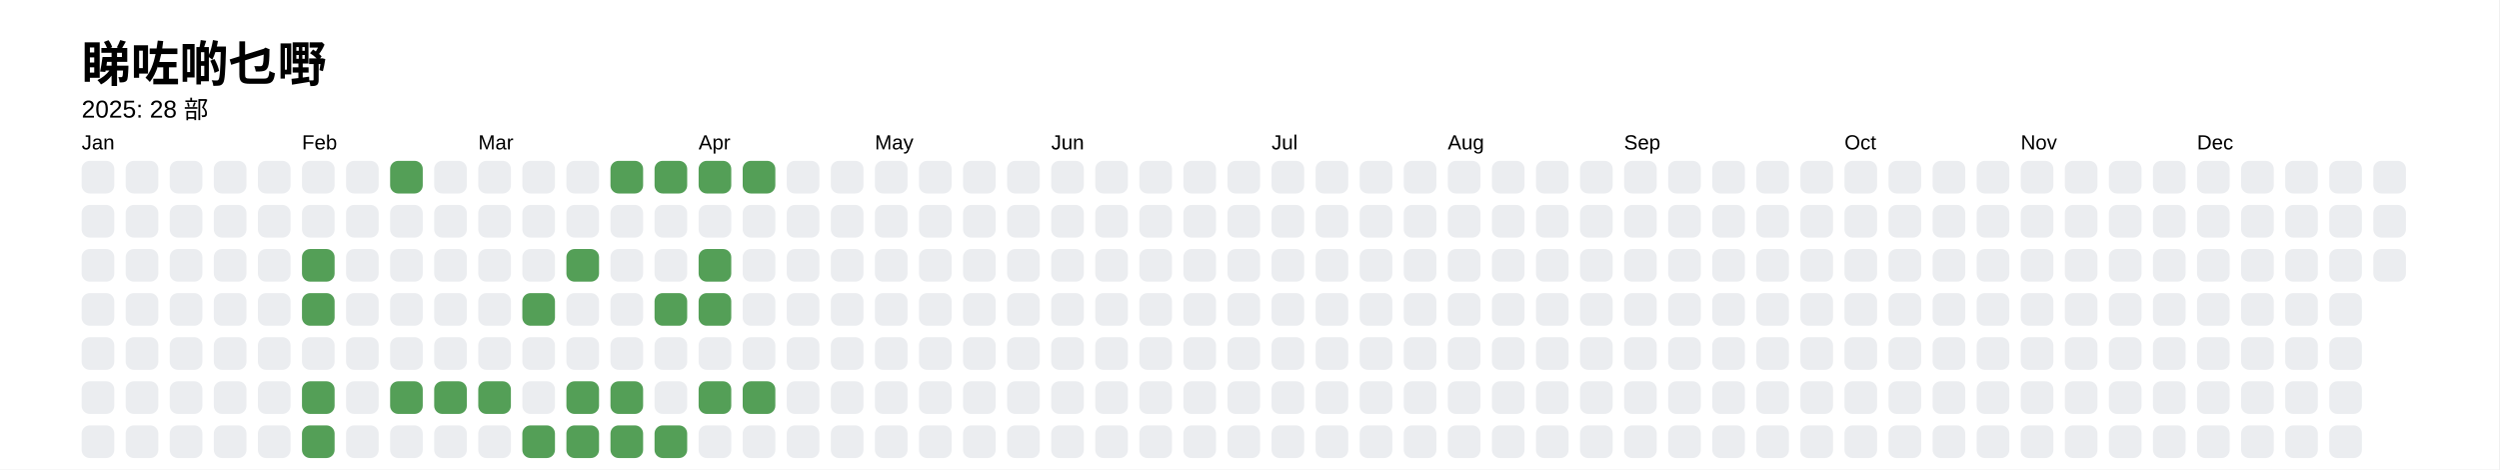
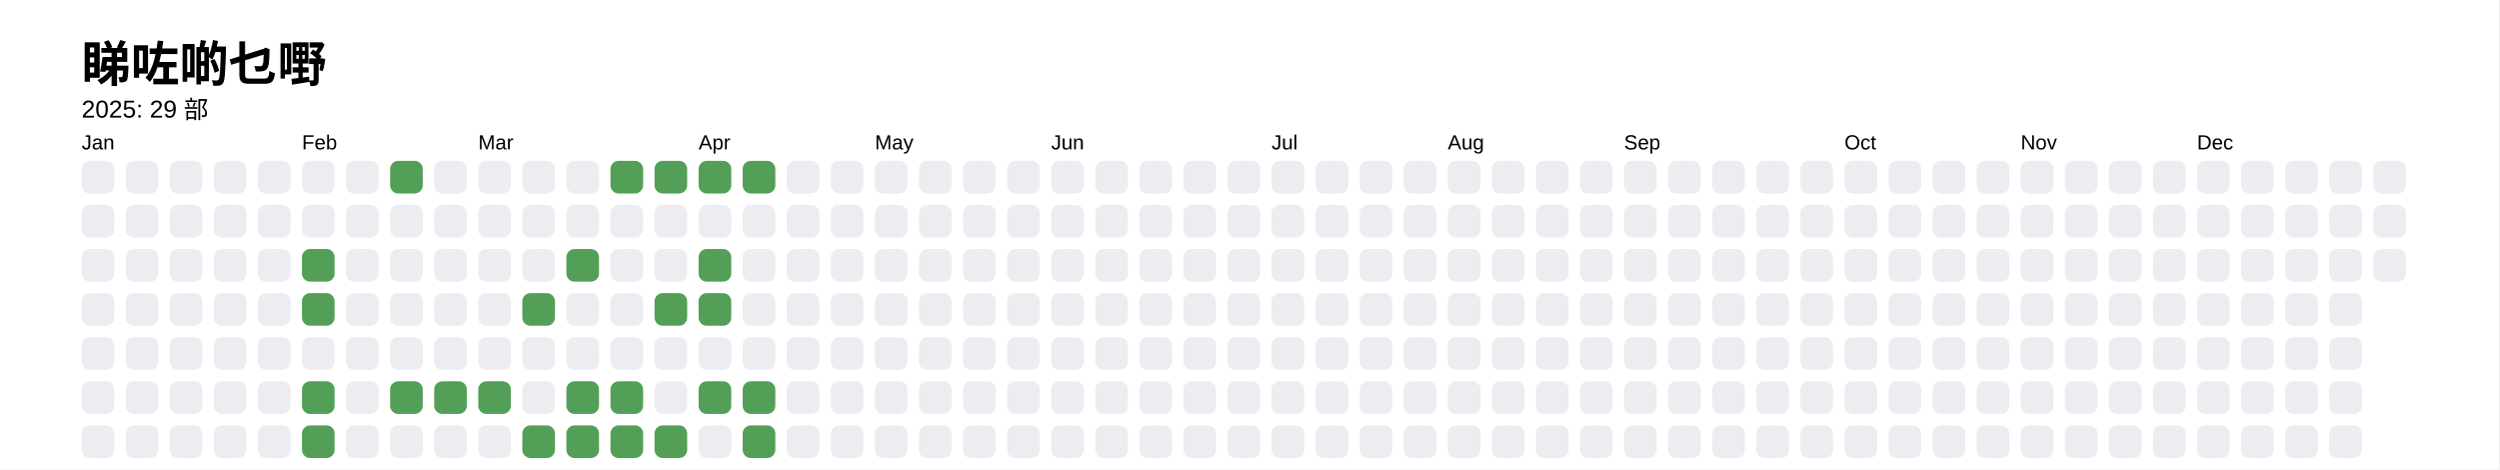
<svg xmlns="http://www.w3.org/2000/svg" baseProfile="full" height="57.5mm" version="1.1" viewBox="0,0,306.2,57.5" width="306.2mm">
  <defs />
  <rect fill="#FFFFFF" height="57.5" width="306.2" x="0" y="0" />
  <text fill="#000000" style="font-size:6px; font-family:Arial; font-weight:bold;" x="10" y="10">睇咗啲乜嘢</text>
-   <text fill="#000000" style="font-size:3px; font-family:Arial;" x="10" y="14.4">2025: 28 部</text>
+   <text fill="#000000" style="font-size:3px; font-family:Arial;" x="10" y="14.4">2025: 29 部</text>
  <text fill="#000000" style="font-size:2.5px; font-family:Arial" x="10" y="18.3">Jan</text>
  <rect fill="#EBEDF0" height="4" rx="1" ry="1" width="4" x="10" y="19.7" />
  <rect fill="#EBEDF0" height="4" rx="1" ry="1" width="4" x="10" y="25.1" />
  <rect fill="#EBEDF0" height="4" rx="1" ry="1" width="4" x="10" y="30.5" />
  <rect fill="#EBEDF0" height="4" rx="1" ry="1" width="4" x="10" y="35.9" />
  <rect fill="#EBEDF0" height="4" rx="1" ry="1" width="4" x="10" y="41.3" />
  <rect fill="#EBEDF0" height="4" rx="1" ry="1" width="4" x="10" y="46.7" />
  <rect fill="#EBEDF0" height="4" rx="1" ry="1" width="4" x="10" y="52.1" />
  <rect fill="#EBEDF0" height="4" rx="1" ry="1" width="4" x="15.4" y="19.7" />
  <rect fill="#EBEDF0" height="4" rx="1" ry="1" width="4" x="15.4" y="25.1" />
  <rect fill="#EBEDF0" height="4" rx="1" ry="1" width="4" x="15.4" y="30.5" />
  <rect fill="#EBEDF0" height="4" rx="1" ry="1" width="4" x="15.4" y="35.9" />
  <rect fill="#EBEDF0" height="4" rx="1" ry="1" width="4" x="15.4" y="41.3" />
  <rect fill="#EBEDF0" height="4" rx="1" ry="1" width="4" x="15.4" y="46.7" />
  <rect fill="#EBEDF0" height="4" rx="1" ry="1" width="4" x="15.4" y="52.1" />
  <rect fill="#EBEDF0" height="4" rx="1" ry="1" width="4" x="20.8" y="19.7" />
  <rect fill="#EBEDF0" height="4" rx="1" ry="1" width="4" x="20.8" y="25.1" />
  <rect fill="#EBEDF0" height="4" rx="1" ry="1" width="4" x="20.8" y="30.5" />
  <rect fill="#EBEDF0" height="4" rx="1" ry="1" width="4" x="20.8" y="35.9" />
  <rect fill="#EBEDF0" height="4" rx="1" ry="1" width="4" x="20.8" y="41.3" />
  <rect fill="#EBEDF0" height="4" rx="1" ry="1" width="4" x="20.8" y="46.7" />
  <rect fill="#EBEDF0" height="4" rx="1" ry="1" width="4" x="20.8" y="52.1" />
  <rect fill="#EBEDF0" height="4" rx="1" ry="1" width="4" x="26.2" y="19.7" />
  <rect fill="#EBEDF0" height="4" rx="1" ry="1" width="4" x="26.2" y="25.1" />
  <rect fill="#EBEDF0" height="4" rx="1" ry="1" width="4" x="26.2" y="30.5" />
  <rect fill="#EBEDF0" height="4" rx="1" ry="1" width="4" x="26.2" y="35.9" />
  <rect fill="#EBEDF0" height="4" rx="1" ry="1" width="4" x="26.2" y="41.3" />
  <rect fill="#EBEDF0" height="4" rx="1" ry="1" width="4" x="26.2" y="46.7" />
  <rect fill="#EBEDF0" height="4" rx="1" ry="1" width="4" x="26.2" y="52.1" />
  <rect fill="#EBEDF0" height="4" rx="1" ry="1" width="4" x="31.6" y="19.7" />
  <rect fill="#EBEDF0" height="4" rx="1" ry="1" width="4" x="31.6" y="25.1" />
  <rect fill="#EBEDF0" height="4" rx="1" ry="1" width="4" x="31.6" y="30.5" />
  <rect fill="#EBEDF0" height="4" rx="1" ry="1" width="4" x="31.6" y="35.9" />
  <rect fill="#EBEDF0" height="4" rx="1" ry="1" width="4" x="31.6" y="41.3" />
  <rect fill="#EBEDF0" height="4" rx="1" ry="1" width="4" x="31.6" y="46.7" />
  <rect fill="#EBEDF0" height="4" rx="1" ry="1" width="4" x="31.6" y="52.1" />
  <text fill="#000000" style="font-size:2.5px; font-family:Arial" x="37.0" y="18.3">Feb</text>
  <rect fill="#EBEDF0" height="4" rx="1" ry="1" width="4" x="37.0" y="19.7" />
  <rect fill="#EBEDF0" height="4" rx="1" ry="1" width="4" x="37.0" y="25.1" />
  <rect fill="#549F57" height="4" rx="1" ry="1" width="4" x="37.0" y="30.5" />
  <rect fill="#549F57" height="4" rx="1" ry="1" width="4" x="37.0" y="35.9" />
  <rect fill="#EBEDF0" height="4" rx="1" ry="1" width="4" x="37.0" y="41.3" />
  <rect fill="#549F57" height="4" rx="1" ry="1" width="4" x="37.0" y="46.7" />
  <rect fill="#549F57" height="4" rx="1" ry="1" width="4" x="37.0" y="52.1" />
  <rect fill="#EBEDF0" height="4" rx="1" ry="1" width="4" x="42.4" y="19.7" />
  <rect fill="#EBEDF0" height="4" rx="1" ry="1" width="4" x="42.4" y="25.1" />
  <rect fill="#EBEDF0" height="4" rx="1" ry="1" width="4" x="42.4" y="30.5" />
  <rect fill="#EBEDF0" height="4" rx="1" ry="1" width="4" x="42.4" y="35.9" />
  <rect fill="#EBEDF0" height="4" rx="1" ry="1" width="4" x="42.4" y="41.3" />
  <rect fill="#EBEDF0" height="4" rx="1" ry="1" width="4" x="42.4" y="46.7" />
  <rect fill="#EBEDF0" height="4" rx="1" ry="1" width="4" x="42.4" y="52.1" />
  <rect fill="#549F57" height="4" rx="1" ry="1" width="4" x="47.8" y="19.7" />
  <rect fill="#EBEDF0" height="4" rx="1" ry="1" width="4" x="47.8" y="25.1" />
  <rect fill="#EBEDF0" height="4" rx="1" ry="1" width="4" x="47.8" y="30.5" />
  <rect fill="#EBEDF0" height="4" rx="1" ry="1" width="4" x="47.8" y="35.9" />
  <rect fill="#EBEDF0" height="4" rx="1" ry="1" width="4" x="47.8" y="41.3" />
  <rect fill="#549F57" height="4" rx="1" ry="1" width="4" x="47.8" y="46.7" />
  <rect fill="#EBEDF0" height="4" rx="1" ry="1" width="4" x="47.8" y="52.1" />
  <rect fill="#EBEDF0" height="4" rx="1" ry="1" width="4" x="53.2" y="19.7" />
  <rect fill="#EBEDF0" height="4" rx="1" ry="1" width="4" x="53.2" y="25.1" />
  <rect fill="#EBEDF0" height="4" rx="1" ry="1" width="4" x="53.2" y="30.5" />
  <rect fill="#EBEDF0" height="4" rx="1" ry="1" width="4" x="53.2" y="35.9" />
  <rect fill="#EBEDF0" height="4" rx="1" ry="1" width="4" x="53.2" y="41.3" />
  <rect fill="#549F57" height="4" rx="1" ry="1" width="4" x="53.2" y="46.7" />
  <rect fill="#EBEDF0" height="4" rx="1" ry="1" width="4" x="53.2" y="52.1" />
  <text fill="#000000" style="font-size:2.5px; font-family:Arial" x="58.6" y="18.3">Mar</text>
  <rect fill="#EBEDF0" height="4" rx="1" ry="1" width="4" x="58.6" y="19.7" />
  <rect fill="#EBEDF0" height="4" rx="1" ry="1" width="4" x="58.6" y="25.1" />
  <rect fill="#EBEDF0" height="4" rx="1" ry="1" width="4" x="58.6" y="30.5" />
  <rect fill="#EBEDF0" height="4" rx="1" ry="1" width="4" x="58.6" y="35.9" />
  <rect fill="#EBEDF0" height="4" rx="1" ry="1" width="4" x="58.6" y="41.3" />
  <rect fill="#549F57" height="4" rx="1" ry="1" width="4" x="58.6" y="46.7" />
  <rect fill="#EBEDF0" height="4" rx="1" ry="1" width="4" x="58.6" y="52.1" />
  <rect fill="#EBEDF0" height="4" rx="1" ry="1" width="4" x="64" y="19.7" />
  <rect fill="#EBEDF0" height="4" rx="1" ry="1" width="4" x="64" y="25.1" />
  <rect fill="#EBEDF0" height="4" rx="1" ry="1" width="4" x="64" y="30.5" />
  <rect fill="#549F57" height="4" rx="1" ry="1" width="4" x="64" y="35.9" />
  <rect fill="#EBEDF0" height="4" rx="1" ry="1" width="4" x="64" y="41.3" />
  <rect fill="#EBEDF0" height="4" rx="1" ry="1" width="4" x="64" y="46.7" />
  <rect fill="#549F57" height="4" rx="1" ry="1" width="4" x="64" y="52.1" />
  <rect fill="#EBEDF0" height="4" rx="1" ry="1" width="4" x="69.4" y="19.7" />
  <rect fill="#EBEDF0" height="4" rx="1" ry="1" width="4" x="69.4" y="25.1" />
  <rect fill="#549F57" height="4" rx="1" ry="1" width="4" x="69.4" y="30.5" />
  <rect fill="#EBEDF0" height="4" rx="1" ry="1" width="4" x="69.4" y="35.9" />
  <rect fill="#EBEDF0" height="4" rx="1" ry="1" width="4" x="69.4" y="41.3" />
  <rect fill="#549F57" height="4" rx="1" ry="1" width="4" x="69.4" y="46.7" />
  <rect fill="#549F57" height="4" rx="1" ry="1" width="4" x="69.4" y="52.1" />
  <rect fill="#549F57" height="4" rx="1" ry="1" width="4" x="74.8" y="19.7" />
  <rect fill="#EBEDF0" height="4" rx="1" ry="1" width="4" x="74.8" y="25.1" />
  <rect fill="#EBEDF0" height="4" rx="1" ry="1" width="4" x="74.8" y="30.5" />
  <rect fill="#EBEDF0" height="4" rx="1" ry="1" width="4" x="74.8" y="35.9" />
  <rect fill="#EBEDF0" height="4" rx="1" ry="1" width="4" x="74.8" y="41.3" />
  <rect fill="#549F57" height="4" rx="1" ry="1" width="4" x="74.8" y="46.7" />
  <rect fill="#549F57" height="4" rx="1" ry="1" width="4" x="74.8" y="52.1" />
  <rect fill="#549F57" height="4" rx="1" ry="1" width="4" x="80.2" y="19.7" />
  <rect fill="#EBEDF0" height="4" rx="1" ry="1" width="4" x="80.2" y="25.1" />
  <rect fill="#EBEDF0" height="4" rx="1" ry="1" width="4" x="80.2" y="30.5" />
  <rect fill="#549F57" height="4" rx="1" ry="1" width="4" x="80.2" y="35.9" />
  <rect fill="#EBEDF0" height="4" rx="1" ry="1" width="4" x="80.2" y="41.3" />
  <rect fill="#EBEDF0" height="4" rx="1" ry="1" width="4" x="80.2" y="46.7" />
  <rect fill="#549F57" height="4" rx="1" ry="1" width="4" x="80.2" y="52.1" />
  <text fill="#000000" style="font-size:2.5px; font-family:Arial" x="85.6" y="18.3">Apr</text>
  <rect fill="#549F57" height="4" rx="1" ry="1" width="4" x="85.6" y="19.7" />
  <rect fill="#EBEDF0" height="4" rx="1" ry="1" width="4" x="85.6" y="25.1" />
  <rect fill="#549F57" height="4" rx="1" ry="1" width="4" x="85.6" y="30.5" />
  <rect fill="#549F57" height="4" rx="1" ry="1" width="4" x="85.6" y="35.9" />
  <rect fill="#EBEDF0" height="4" rx="1" ry="1" width="4" x="85.6" y="41.3" />
  <rect fill="#549F57" height="4" rx="1" ry="1" width="4" x="85.6" y="46.7" />
  <rect fill="#EBEDF0" height="4" rx="1" ry="1" width="4" x="85.6" y="52.1" />
  <rect fill="#549F57" height="4" rx="1" ry="1" width="4" x="91" y="19.7" />
  <rect fill="#EBEDF0" height="4" rx="1" ry="1" width="4" x="91" y="25.1" />
  <rect fill="#EBEDF0" height="4" rx="1" ry="1" width="4" x="91" y="30.5" />
  <rect fill="#EBEDF0" height="4" rx="1" ry="1" width="4" x="91" y="35.9" />
  <rect fill="#EBEDF0" height="4" rx="1" ry="1" width="4" x="91" y="41.3" />
  <rect fill="#549F57" height="4" rx="1" ry="1" width="4" x="91" y="46.7" />
-   <rect fill="#EBEDF0" height="4" rx="1" ry="1" width="4" x="91" y="52.1" />
+   <rect fill="#549F57" height="4" rx="1" ry="1" width="4" x="91" y="52.1" />
  <rect fill="#EBEDF0" height="4" rx="1" ry="1" width="4" x="96.4" y="19.7" />
  <rect fill="#EBEDF0" height="4" rx="1" ry="1" width="4" x="96.4" y="25.1" />
  <rect fill="#EBEDF0" height="4" rx="1" ry="1" width="4" x="96.4" y="30.5" />
  <rect fill="#EBEDF0" height="4" rx="1" ry="1" width="4" x="96.4" y="35.9" />
  <rect fill="#EBEDF0" height="4" rx="1" ry="1" width="4" x="96.4" y="41.3" />
  <rect fill="#EBEDF0" height="4" rx="1" ry="1" width="4" x="96.4" y="46.7" />
  <rect fill="#EBEDF0" height="4" rx="1" ry="1" width="4" x="96.4" y="52.1" />
  <rect fill="#EBEDF0" height="4" rx="1" ry="1" width="4" x="101.8" y="19.7" />
  <rect fill="#EBEDF0" height="4" rx="1" ry="1" width="4" x="101.8" y="25.1" />
  <rect fill="#EBEDF0" height="4" rx="1" ry="1" width="4" x="101.8" y="30.5" />
  <rect fill="#EBEDF0" height="4" rx="1" ry="1" width="4" x="101.8" y="35.9" />
  <rect fill="#EBEDF0" height="4" rx="1" ry="1" width="4" x="101.8" y="41.3" />
  <rect fill="#EBEDF0" height="4" rx="1" ry="1" width="4" x="101.8" y="46.7" />
  <rect fill="#EBEDF0" height="4" rx="1" ry="1" width="4" x="101.8" y="52.1" />
  <text fill="#000000" style="font-size:2.5px; font-family:Arial" x="107.2" y="18.3">May</text>
  <rect fill="#EBEDF0" height="4" rx="1" ry="1" width="4" x="107.2" y="19.7" />
  <rect fill="#EBEDF0" height="4" rx="1" ry="1" width="4" x="107.2" y="25.1" />
  <rect fill="#EBEDF0" height="4" rx="1" ry="1" width="4" x="107.2" y="30.5" />
  <rect fill="#EBEDF0" height="4" rx="1" ry="1" width="4" x="107.2" y="35.9" />
  <rect fill="#EBEDF0" height="4" rx="1" ry="1" width="4" x="107.2" y="41.3" />
  <rect fill="#EBEDF0" height="4" rx="1" ry="1" width="4" x="107.2" y="46.7" />
  <rect fill="#EBEDF0" height="4" rx="1" ry="1" width="4" x="107.2" y="52.1" />
  <rect fill="#EBEDF0" height="4" rx="1" ry="1" width="4" x="112.6" y="19.7" />
  <rect fill="#EBEDF0" height="4" rx="1" ry="1" width="4" x="112.6" y="25.1" />
  <rect fill="#EBEDF0" height="4" rx="1" ry="1" width="4" x="112.6" y="30.5" />
  <rect fill="#EBEDF0" height="4" rx="1" ry="1" width="4" x="112.6" y="35.9" />
  <rect fill="#EBEDF0" height="4" rx="1" ry="1" width="4" x="112.6" y="41.3" />
  <rect fill="#EBEDF0" height="4" rx="1" ry="1" width="4" x="112.6" y="46.7" />
  <rect fill="#EBEDF0" height="4" rx="1" ry="1" width="4" x="112.6" y="52.1" />
  <rect fill="#EBEDF0" height="4" rx="1" ry="1" width="4" x="118" y="19.7" />
  <rect fill="#EBEDF0" height="4" rx="1" ry="1" width="4" x="118" y="25.1" />
  <rect fill="#EBEDF0" height="4" rx="1" ry="1" width="4" x="118" y="30.5" />
  <rect fill="#EBEDF0" height="4" rx="1" ry="1" width="4" x="118" y="35.9" />
  <rect fill="#EBEDF0" height="4" rx="1" ry="1" width="4" x="118" y="41.3" />
  <rect fill="#EBEDF0" height="4" rx="1" ry="1" width="4" x="118" y="46.7" />
  <rect fill="#EBEDF0" height="4" rx="1" ry="1" width="4" x="118" y="52.1" />
  <rect fill="#EBEDF0" height="4" rx="1" ry="1" width="4" x="123.4" y="19.7" />
  <rect fill="#EBEDF0" height="4" rx="1" ry="1" width="4" x="123.4" y="25.1" />
  <rect fill="#EBEDF0" height="4" rx="1" ry="1" width="4" x="123.4" y="30.5" />
  <rect fill="#EBEDF0" height="4" rx="1" ry="1" width="4" x="123.4" y="35.9" />
  <rect fill="#EBEDF0" height="4" rx="1" ry="1" width="4" x="123.4" y="41.3" />
  <rect fill="#EBEDF0" height="4" rx="1" ry="1" width="4" x="123.4" y="46.7" />
  <rect fill="#EBEDF0" height="4" rx="1" ry="1" width="4" x="123.4" y="52.1" />
  <text fill="#000000" style="font-size:2.5px; font-family:Arial" x="128.8" y="18.3">Jun</text>
  <rect fill="#EBEDF0" height="4" rx="1" ry="1" width="4" x="128.8" y="19.7" />
  <rect fill="#EBEDF0" height="4" rx="1" ry="1" width="4" x="128.8" y="25.1" />
  <rect fill="#EBEDF0" height="4" rx="1" ry="1" width="4" x="128.8" y="30.5" />
  <rect fill="#EBEDF0" height="4" rx="1" ry="1" width="4" x="128.8" y="35.9" />
  <rect fill="#EBEDF0" height="4" rx="1" ry="1" width="4" x="128.8" y="41.3" />
  <rect fill="#EBEDF0" height="4" rx="1" ry="1" width="4" x="128.8" y="46.7" />
  <rect fill="#EBEDF0" height="4" rx="1" ry="1" width="4" x="128.8" y="52.1" />
  <rect fill="#EBEDF0" height="4" rx="1" ry="1" width="4" x="134.2" y="19.7" />
  <rect fill="#EBEDF0" height="4" rx="1" ry="1" width="4" x="134.2" y="25.1" />
  <rect fill="#EBEDF0" height="4" rx="1" ry="1" width="4" x="134.2" y="30.5" />
  <rect fill="#EBEDF0" height="4" rx="1" ry="1" width="4" x="134.2" y="35.9" />
  <rect fill="#EBEDF0" height="4" rx="1" ry="1" width="4" x="134.2" y="41.3" />
  <rect fill="#EBEDF0" height="4" rx="1" ry="1" width="4" x="134.2" y="46.7" />
  <rect fill="#EBEDF0" height="4" rx="1" ry="1" width="4" x="134.2" y="52.1" />
  <rect fill="#EBEDF0" height="4" rx="1" ry="1" width="4" x="139.6" y="19.7" />
  <rect fill="#EBEDF0" height="4" rx="1" ry="1" width="4" x="139.6" y="25.1" />
  <rect fill="#EBEDF0" height="4" rx="1" ry="1" width="4" x="139.6" y="30.5" />
  <rect fill="#EBEDF0" height="4" rx="1" ry="1" width="4" x="139.6" y="35.9" />
  <rect fill="#EBEDF0" height="4" rx="1" ry="1" width="4" x="139.6" y="41.3" />
  <rect fill="#EBEDF0" height="4" rx="1" ry="1" width="4" x="139.6" y="46.7" />
  <rect fill="#EBEDF0" height="4" rx="1" ry="1" width="4" x="139.6" y="52.1" />
  <rect fill="#EBEDF0" height="4" rx="1" ry="1" width="4" x="145" y="19.7" />
  <rect fill="#EBEDF0" height="4" rx="1" ry="1" width="4" x="145" y="25.1" />
  <rect fill="#EBEDF0" height="4" rx="1" ry="1" width="4" x="145" y="30.5" />
  <rect fill="#EBEDF0" height="4" rx="1" ry="1" width="4" x="145" y="35.9" />
  <rect fill="#EBEDF0" height="4" rx="1" ry="1" width="4" x="145" y="41.3" />
  <rect fill="#EBEDF0" height="4" rx="1" ry="1" width="4" x="145" y="46.7" />
  <rect fill="#EBEDF0" height="4" rx="1" ry="1" width="4" x="145" y="52.1" />
  <rect fill="#EBEDF0" height="4" rx="1" ry="1" width="4" x="150.4" y="19.7" />
  <rect fill="#EBEDF0" height="4" rx="1" ry="1" width="4" x="150.4" y="25.1" />
  <rect fill="#EBEDF0" height="4" rx="1" ry="1" width="4" x="150.4" y="30.5" />
  <rect fill="#EBEDF0" height="4" rx="1" ry="1" width="4" x="150.4" y="35.9" />
  <rect fill="#EBEDF0" height="4" rx="1" ry="1" width="4" x="150.4" y="41.3" />
  <rect fill="#EBEDF0" height="4" rx="1" ry="1" width="4" x="150.4" y="46.7" />
  <rect fill="#EBEDF0" height="4" rx="1" ry="1" width="4" x="150.4" y="52.1" />
  <text fill="#000000" style="font-size:2.5px; font-family:Arial" x="155.8" y="18.3">Jul</text>
  <rect fill="#EBEDF0" height="4" rx="1" ry="1" width="4" x="155.8" y="19.7" />
  <rect fill="#EBEDF0" height="4" rx="1" ry="1" width="4" x="155.8" y="25.1" />
  <rect fill="#EBEDF0" height="4" rx="1" ry="1" width="4" x="155.8" y="30.5" />
  <rect fill="#EBEDF0" height="4" rx="1" ry="1" width="4" x="155.8" y="35.9" />
  <rect fill="#EBEDF0" height="4" rx="1" ry="1" width="4" x="155.8" y="41.3" />
  <rect fill="#EBEDF0" height="4" rx="1" ry="1" width="4" x="155.8" y="46.7" />
  <rect fill="#EBEDF0" height="4" rx="1" ry="1" width="4" x="155.8" y="52.1" />
  <rect fill="#EBEDF0" height="4" rx="1" ry="1" width="4" x="161.2" y="19.7" />
  <rect fill="#EBEDF0" height="4" rx="1" ry="1" width="4" x="161.2" y="25.1" />
  <rect fill="#EBEDF0" height="4" rx="1" ry="1" width="4" x="161.2" y="30.5" />
  <rect fill="#EBEDF0" height="4" rx="1" ry="1" width="4" x="161.2" y="35.9" />
  <rect fill="#EBEDF0" height="4" rx="1" ry="1" width="4" x="161.2" y="41.3" />
  <rect fill="#EBEDF0" height="4" rx="1" ry="1" width="4" x="161.2" y="46.7" />
  <rect fill="#EBEDF0" height="4" rx="1" ry="1" width="4" x="161.2" y="52.1" />
  <rect fill="#EBEDF0" height="4" rx="1" ry="1" width="4" x="166.6" y="19.7" />
  <rect fill="#EBEDF0" height="4" rx="1" ry="1" width="4" x="166.6" y="25.1" />
  <rect fill="#EBEDF0" height="4" rx="1" ry="1" width="4" x="166.6" y="30.5" />
  <rect fill="#EBEDF0" height="4" rx="1" ry="1" width="4" x="166.6" y="35.9" />
  <rect fill="#EBEDF0" height="4" rx="1" ry="1" width="4" x="166.6" y="41.3" />
  <rect fill="#EBEDF0" height="4" rx="1" ry="1" width="4" x="166.6" y="46.7" />
  <rect fill="#EBEDF0" height="4" rx="1" ry="1" width="4" x="166.6" y="52.1" />
  <rect fill="#EBEDF0" height="4" rx="1" ry="1" width="4" x="172" y="19.7" />
  <rect fill="#EBEDF0" height="4" rx="1" ry="1" width="4" x="172" y="25.1" />
  <rect fill="#EBEDF0" height="4" rx="1" ry="1" width="4" x="172" y="30.5" />
  <rect fill="#EBEDF0" height="4" rx="1" ry="1" width="4" x="172" y="35.9" />
  <rect fill="#EBEDF0" height="4" rx="1" ry="1" width="4" x="172" y="41.3" />
  <rect fill="#EBEDF0" height="4" rx="1" ry="1" width="4" x="172" y="46.7" />
  <rect fill="#EBEDF0" height="4" rx="1" ry="1" width="4" x="172" y="52.1" />
  <text fill="#000000" style="font-size:2.5px; font-family:Arial" x="177.4" y="18.3">Aug</text>
  <rect fill="#EBEDF0" height="4" rx="1" ry="1" width="4" x="177.4" y="19.7" />
  <rect fill="#EBEDF0" height="4" rx="1" ry="1" width="4" x="177.4" y="25.1" />
  <rect fill="#EBEDF0" height="4" rx="1" ry="1" width="4" x="177.4" y="30.5" />
  <rect fill="#EBEDF0" height="4" rx="1" ry="1" width="4" x="177.4" y="35.9" />
  <rect fill="#EBEDF0" height="4" rx="1" ry="1" width="4" x="177.4" y="41.3" />
  <rect fill="#EBEDF0" height="4" rx="1" ry="1" width="4" x="177.4" y="46.7" />
  <rect fill="#EBEDF0" height="4" rx="1" ry="1" width="4" x="177.4" y="52.1" />
  <rect fill="#EBEDF0" height="4" rx="1" ry="1" width="4" x="182.8" y="19.7" />
  <rect fill="#EBEDF0" height="4" rx="1" ry="1" width="4" x="182.8" y="25.1" />
  <rect fill="#EBEDF0" height="4" rx="1" ry="1" width="4" x="182.8" y="30.5" />
  <rect fill="#EBEDF0" height="4" rx="1" ry="1" width="4" x="182.8" y="35.9" />
  <rect fill="#EBEDF0" height="4" rx="1" ry="1" width="4" x="182.8" y="41.3" />
  <rect fill="#EBEDF0" height="4" rx="1" ry="1" width="4" x="182.8" y="46.7" />
  <rect fill="#EBEDF0" height="4" rx="1" ry="1" width="4" x="182.8" y="52.1" />
  <rect fill="#EBEDF0" height="4" rx="1" ry="1" width="4" x="188.2" y="19.7" />
  <rect fill="#EBEDF0" height="4" rx="1" ry="1" width="4" x="188.2" y="25.1" />
  <rect fill="#EBEDF0" height="4" rx="1" ry="1" width="4" x="188.2" y="30.5" />
  <rect fill="#EBEDF0" height="4" rx="1" ry="1" width="4" x="188.2" y="35.9" />
  <rect fill="#EBEDF0" height="4" rx="1" ry="1" width="4" x="188.2" y="41.3" />
  <rect fill="#EBEDF0" height="4" rx="1" ry="1" width="4" x="188.2" y="46.7" />
  <rect fill="#EBEDF0" height="4" rx="1" ry="1" width="4" x="188.2" y="52.1" />
  <rect fill="#EBEDF0" height="4" rx="1" ry="1" width="4" x="193.6" y="19.7" />
  <rect fill="#EBEDF0" height="4" rx="1" ry="1" width="4" x="193.6" y="25.1" />
  <rect fill="#EBEDF0" height="4" rx="1" ry="1" width="4" x="193.6" y="30.5" />
  <rect fill="#EBEDF0" height="4" rx="1" ry="1" width="4" x="193.6" y="35.9" />
  <rect fill="#EBEDF0" height="4" rx="1" ry="1" width="4" x="193.6" y="41.3" />
  <rect fill="#EBEDF0" height="4" rx="1" ry="1" width="4" x="193.6" y="46.7" />
  <rect fill="#EBEDF0" height="4" rx="1" ry="1" width="4" x="193.6" y="52.1" />
  <text fill="#000000" style="font-size:2.5px; font-family:Arial" x="199" y="18.3">Sep</text>
  <rect fill="#EBEDF0" height="4" rx="1" ry="1" width="4" x="199" y="19.7" />
  <rect fill="#EBEDF0" height="4" rx="1" ry="1" width="4" x="199" y="25.1" />
  <rect fill="#EBEDF0" height="4" rx="1" ry="1" width="4" x="199" y="30.5" />
  <rect fill="#EBEDF0" height="4" rx="1" ry="1" width="4" x="199" y="35.9" />
  <rect fill="#EBEDF0" height="4" rx="1" ry="1" width="4" x="199" y="41.3" />
  <rect fill="#EBEDF0" height="4" rx="1" ry="1" width="4" x="199" y="46.7" />
  <rect fill="#EBEDF0" height="4" rx="1" ry="1" width="4" x="199" y="52.1" />
  <rect fill="#EBEDF0" height="4" rx="1" ry="1" width="4" x="204.4" y="19.7" />
  <rect fill="#EBEDF0" height="4" rx="1" ry="1" width="4" x="204.4" y="25.1" />
  <rect fill="#EBEDF0" height="4" rx="1" ry="1" width="4" x="204.4" y="30.5" />
  <rect fill="#EBEDF0" height="4" rx="1" ry="1" width="4" x="204.4" y="35.9" />
  <rect fill="#EBEDF0" height="4" rx="1" ry="1" width="4" x="204.4" y="41.3" />
  <rect fill="#EBEDF0" height="4" rx="1" ry="1" width="4" x="204.4" y="46.7" />
  <rect fill="#EBEDF0" height="4" rx="1" ry="1" width="4" x="204.4" y="52.1" />
  <rect fill="#EBEDF0" height="4" rx="1" ry="1" width="4" x="209.8" y="19.7" />
  <rect fill="#EBEDF0" height="4" rx="1" ry="1" width="4" x="209.8" y="25.1" />
  <rect fill="#EBEDF0" height="4" rx="1" ry="1" width="4" x="209.8" y="30.5" />
  <rect fill="#EBEDF0" height="4" rx="1" ry="1" width="4" x="209.8" y="35.9" />
  <rect fill="#EBEDF0" height="4" rx="1" ry="1" width="4" x="209.8" y="41.3" />
  <rect fill="#EBEDF0" height="4" rx="1" ry="1" width="4" x="209.8" y="46.7" />
  <rect fill="#EBEDF0" height="4" rx="1" ry="1" width="4" x="209.8" y="52.1" />
  <rect fill="#EBEDF0" height="4" rx="1" ry="1" width="4" x="215.2" y="19.7" />
  <rect fill="#EBEDF0" height="4" rx="1" ry="1" width="4" x="215.2" y="25.1" />
  <rect fill="#EBEDF0" height="4" rx="1" ry="1" width="4" x="215.2" y="30.5" />
  <rect fill="#EBEDF0" height="4" rx="1" ry="1" width="4" x="215.2" y="35.9" />
  <rect fill="#EBEDF0" height="4" rx="1" ry="1" width="4" x="215.2" y="41.3" />
  <rect fill="#EBEDF0" height="4" rx="1" ry="1" width="4" x="215.2" y="46.7" />
  <rect fill="#EBEDF0" height="4" rx="1" ry="1" width="4" x="215.2" y="52.1" />
  <rect fill="#EBEDF0" height="4" rx="1" ry="1" width="4" x="220.6" y="19.7" />
  <rect fill="#EBEDF0" height="4" rx="1" ry="1" width="4" x="220.6" y="25.1" />
  <rect fill="#EBEDF0" height="4" rx="1" ry="1" width="4" x="220.6" y="30.5" />
  <rect fill="#EBEDF0" height="4" rx="1" ry="1" width="4" x="220.6" y="35.9" />
  <rect fill="#EBEDF0" height="4" rx="1" ry="1" width="4" x="220.6" y="41.3" />
  <rect fill="#EBEDF0" height="4" rx="1" ry="1" width="4" x="220.6" y="46.7" />
  <rect fill="#EBEDF0" height="4" rx="1" ry="1" width="4" x="220.6" y="52.1" />
  <text fill="#000000" style="font-size:2.5px; font-family:Arial" x="226" y="18.3">Oct</text>
  <rect fill="#EBEDF0" height="4" rx="1" ry="1" width="4" x="226" y="19.7" />
  <rect fill="#EBEDF0" height="4" rx="1" ry="1" width="4" x="226" y="25.1" />
  <rect fill="#EBEDF0" height="4" rx="1" ry="1" width="4" x="226" y="30.5" />
  <rect fill="#EBEDF0" height="4" rx="1" ry="1" width="4" x="226" y="35.9" />
  <rect fill="#EBEDF0" height="4" rx="1" ry="1" width="4" x="226" y="41.3" />
  <rect fill="#EBEDF0" height="4" rx="1" ry="1" width="4" x="226" y="46.7" />
  <rect fill="#EBEDF0" height="4" rx="1" ry="1" width="4" x="226" y="52.1" />
  <rect fill="#EBEDF0" height="4" rx="1" ry="1" width="4" x="231.4" y="19.7" />
  <rect fill="#EBEDF0" height="4" rx="1" ry="1" width="4" x="231.4" y="25.1" />
  <rect fill="#EBEDF0" height="4" rx="1" ry="1" width="4" x="231.4" y="30.5" />
  <rect fill="#EBEDF0" height="4" rx="1" ry="1" width="4" x="231.4" y="35.9" />
  <rect fill="#EBEDF0" height="4" rx="1" ry="1" width="4" x="231.4" y="41.3" />
  <rect fill="#EBEDF0" height="4" rx="1" ry="1" width="4" x="231.4" y="46.7" />
  <rect fill="#EBEDF0" height="4" rx="1" ry="1" width="4" x="231.4" y="52.1" />
  <rect fill="#EBEDF0" height="4" rx="1" ry="1" width="4" x="236.8" y="19.7" />
  <rect fill="#EBEDF0" height="4" rx="1" ry="1" width="4" x="236.8" y="25.1" />
  <rect fill="#EBEDF0" height="4" rx="1" ry="1" width="4" x="236.8" y="30.5" />
  <rect fill="#EBEDF0" height="4" rx="1" ry="1" width="4" x="236.8" y="35.9" />
  <rect fill="#EBEDF0" height="4" rx="1" ry="1" width="4" x="236.8" y="41.3" />
  <rect fill="#EBEDF0" height="4" rx="1" ry="1" width="4" x="236.8" y="46.7" />
  <rect fill="#EBEDF0" height="4" rx="1" ry="1" width="4" x="236.8" y="52.1" />
  <rect fill="#EBEDF0" height="4" rx="1" ry="1" width="4" x="242.2" y="19.7" />
  <rect fill="#EBEDF0" height="4" rx="1" ry="1" width="4" x="242.2" y="25.1" />
  <rect fill="#EBEDF0" height="4" rx="1" ry="1" width="4" x="242.2" y="30.5" />
  <rect fill="#EBEDF0" height="4" rx="1" ry="1" width="4" x="242.2" y="35.9" />
  <rect fill="#EBEDF0" height="4" rx="1" ry="1" width="4" x="242.2" y="41.3" />
  <rect fill="#EBEDF0" height="4" rx="1" ry="1" width="4" x="242.2" y="46.7" />
  <rect fill="#EBEDF0" height="4" rx="1" ry="1" width="4" x="242.2" y="52.1" />
  <text fill="#000000" style="font-size:2.5px; font-family:Arial" x="247.6" y="18.3">Nov</text>
  <rect fill="#EBEDF0" height="4" rx="1" ry="1" width="4" x="247.6" y="19.7" />
  <rect fill="#EBEDF0" height="4" rx="1" ry="1" width="4" x="247.6" y="25.1" />
  <rect fill="#EBEDF0" height="4" rx="1" ry="1" width="4" x="247.6" y="30.5" />
  <rect fill="#EBEDF0" height="4" rx="1" ry="1" width="4" x="247.6" y="35.9" />
  <rect fill="#EBEDF0" height="4" rx="1" ry="1" width="4" x="247.6" y="41.3" />
  <rect fill="#EBEDF0" height="4" rx="1" ry="1" width="4" x="247.6" y="46.7" />
  <rect fill="#EBEDF0" height="4" rx="1" ry="1" width="4" x="247.6" y="52.1" />
  <rect fill="#EBEDF0" height="4" rx="1" ry="1" width="4" x="253" y="19.7" />
  <rect fill="#EBEDF0" height="4" rx="1" ry="1" width="4" x="253" y="25.1" />
  <rect fill="#EBEDF0" height="4" rx="1" ry="1" width="4" x="253" y="30.5" />
  <rect fill="#EBEDF0" height="4" rx="1" ry="1" width="4" x="253" y="35.9" />
  <rect fill="#EBEDF0" height="4" rx="1" ry="1" width="4" x="253" y="41.3" />
  <rect fill="#EBEDF0" height="4" rx="1" ry="1" width="4" x="253" y="46.7" />
  <rect fill="#EBEDF0" height="4" rx="1" ry="1" width="4" x="253" y="52.1" />
  <rect fill="#EBEDF0" height="4" rx="1" ry="1" width="4" x="258.4" y="19.7" />
  <rect fill="#EBEDF0" height="4" rx="1" ry="1" width="4" x="258.4" y="25.1" />
  <rect fill="#EBEDF0" height="4" rx="1" ry="1" width="4" x="258.4" y="30.5" />
  <rect fill="#EBEDF0" height="4" rx="1" ry="1" width="4" x="258.4" y="35.9" />
  <rect fill="#EBEDF0" height="4" rx="1" ry="1" width="4" x="258.4" y="41.3" />
  <rect fill="#EBEDF0" height="4" rx="1" ry="1" width="4" x="258.4" y="46.7" />
  <rect fill="#EBEDF0" height="4" rx="1" ry="1" width="4" x="258.4" y="52.1" />
  <rect fill="#EBEDF0" height="4" rx="1" ry="1" width="4" x="263.8" y="19.7" />
  <rect fill="#EBEDF0" height="4" rx="1" ry="1" width="4" x="263.8" y="25.1" />
  <rect fill="#EBEDF0" height="4" rx="1" ry="1" width="4" x="263.8" y="30.5" />
  <rect fill="#EBEDF0" height="4" rx="1" ry="1" width="4" x="263.8" y="35.9" />
  <rect fill="#EBEDF0" height="4" rx="1" ry="1" width="4" x="263.8" y="41.3" />
  <rect fill="#EBEDF0" height="4" rx="1" ry="1" width="4" x="263.8" y="46.7" />
  <rect fill="#EBEDF0" height="4" rx="1" ry="1" width="4" x="263.8" y="52.1" />
  <text fill="#000000" style="font-size:2.5px; font-family:Arial" x="269.2" y="18.3">Dec</text>
  <rect fill="#EBEDF0" height="4" rx="1" ry="1" width="4" x="269.2" y="19.7" />
  <rect fill="#EBEDF0" height="4" rx="1" ry="1" width="4" x="269.2" y="25.1" />
  <rect fill="#EBEDF0" height="4" rx="1" ry="1" width="4" x="269.2" y="30.5" />
  <rect fill="#EBEDF0" height="4" rx="1" ry="1" width="4" x="269.2" y="35.9" />
  <rect fill="#EBEDF0" height="4" rx="1" ry="1" width="4" x="269.2" y="41.3" />
  <rect fill="#EBEDF0" height="4" rx="1" ry="1" width="4" x="269.2" y="46.7" />
  <rect fill="#EBEDF0" height="4" rx="1" ry="1" width="4" x="269.2" y="52.1" />
  <rect fill="#EBEDF0" height="4" rx="1" ry="1" width="4" x="274.6" y="19.7" />
  <rect fill="#EBEDF0" height="4" rx="1" ry="1" width="4" x="274.6" y="25.1" />
  <rect fill="#EBEDF0" height="4" rx="1" ry="1" width="4" x="274.6" y="30.5" />
  <rect fill="#EBEDF0" height="4" rx="1" ry="1" width="4" x="274.6" y="35.9" />
  <rect fill="#EBEDF0" height="4" rx="1" ry="1" width="4" x="274.6" y="41.3" />
  <rect fill="#EBEDF0" height="4" rx="1" ry="1" width="4" x="274.6" y="46.7" />
  <rect fill="#EBEDF0" height="4" rx="1" ry="1" width="4" x="274.6" y="52.1" />
  <rect fill="#EBEDF0" height="4" rx="1" ry="1" width="4" x="280" y="19.7" />
  <rect fill="#EBEDF0" height="4" rx="1" ry="1" width="4" x="280" y="25.1" />
  <rect fill="#EBEDF0" height="4" rx="1" ry="1" width="4" x="280" y="30.5" />
  <rect fill="#EBEDF0" height="4" rx="1" ry="1" width="4" x="280" y="35.9" />
  <rect fill="#EBEDF0" height="4" rx="1" ry="1" width="4" x="280" y="41.3" />
  <rect fill="#EBEDF0" height="4" rx="1" ry="1" width="4" x="280" y="46.7" />
  <rect fill="#EBEDF0" height="4" rx="1" ry="1" width="4" x="280" y="52.1" />
  <rect fill="#EBEDF0" height="4" rx="1" ry="1" width="4" x="285.4" y="19.7" />
  <rect fill="#EBEDF0" height="4" rx="1" ry="1" width="4" x="285.4" y="25.1" />
  <rect fill="#EBEDF0" height="4" rx="1" ry="1" width="4" x="285.4" y="30.5" />
  <rect fill="#EBEDF0" height="4" rx="1" ry="1" width="4" x="285.4" y="35.9" />
  <rect fill="#EBEDF0" height="4" rx="1" ry="1" width="4" x="285.4" y="41.3" />
  <rect fill="#EBEDF0" height="4" rx="1" ry="1" width="4" x="285.4" y="46.7" />
  <rect fill="#EBEDF0" height="4" rx="1" ry="1" width="4" x="285.4" y="52.1" />
  <rect fill="#EBEDF0" height="4" rx="1" ry="1" width="4" x="290.8" y="19.7" />
  <rect fill="#EBEDF0" height="4" rx="1" ry="1" width="4" x="290.8" y="25.1" />
  <rect fill="#EBEDF0" height="4" rx="1" ry="1" width="4" x="290.8" y="30.5" />
</svg>
